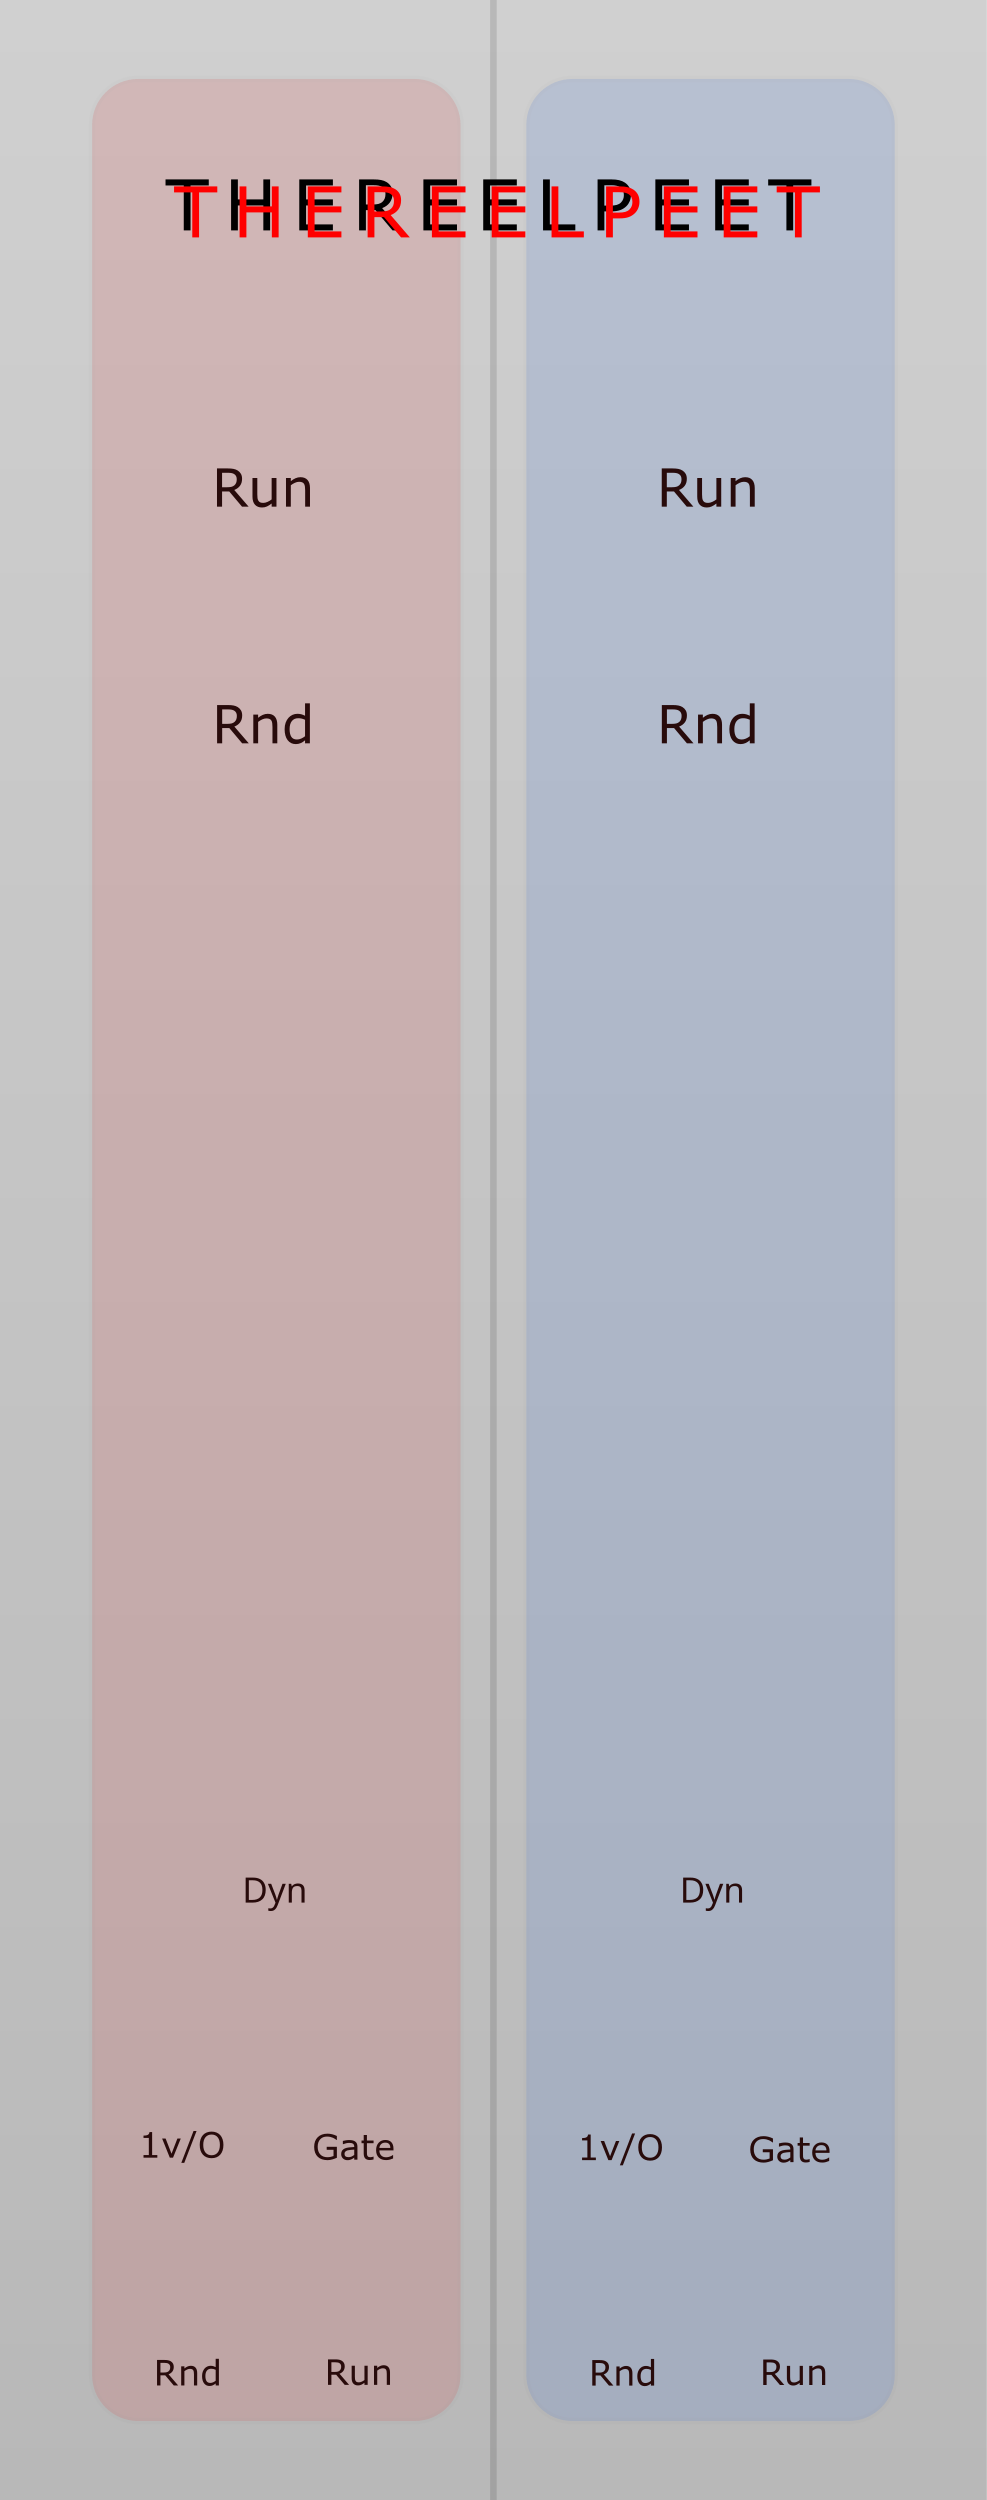
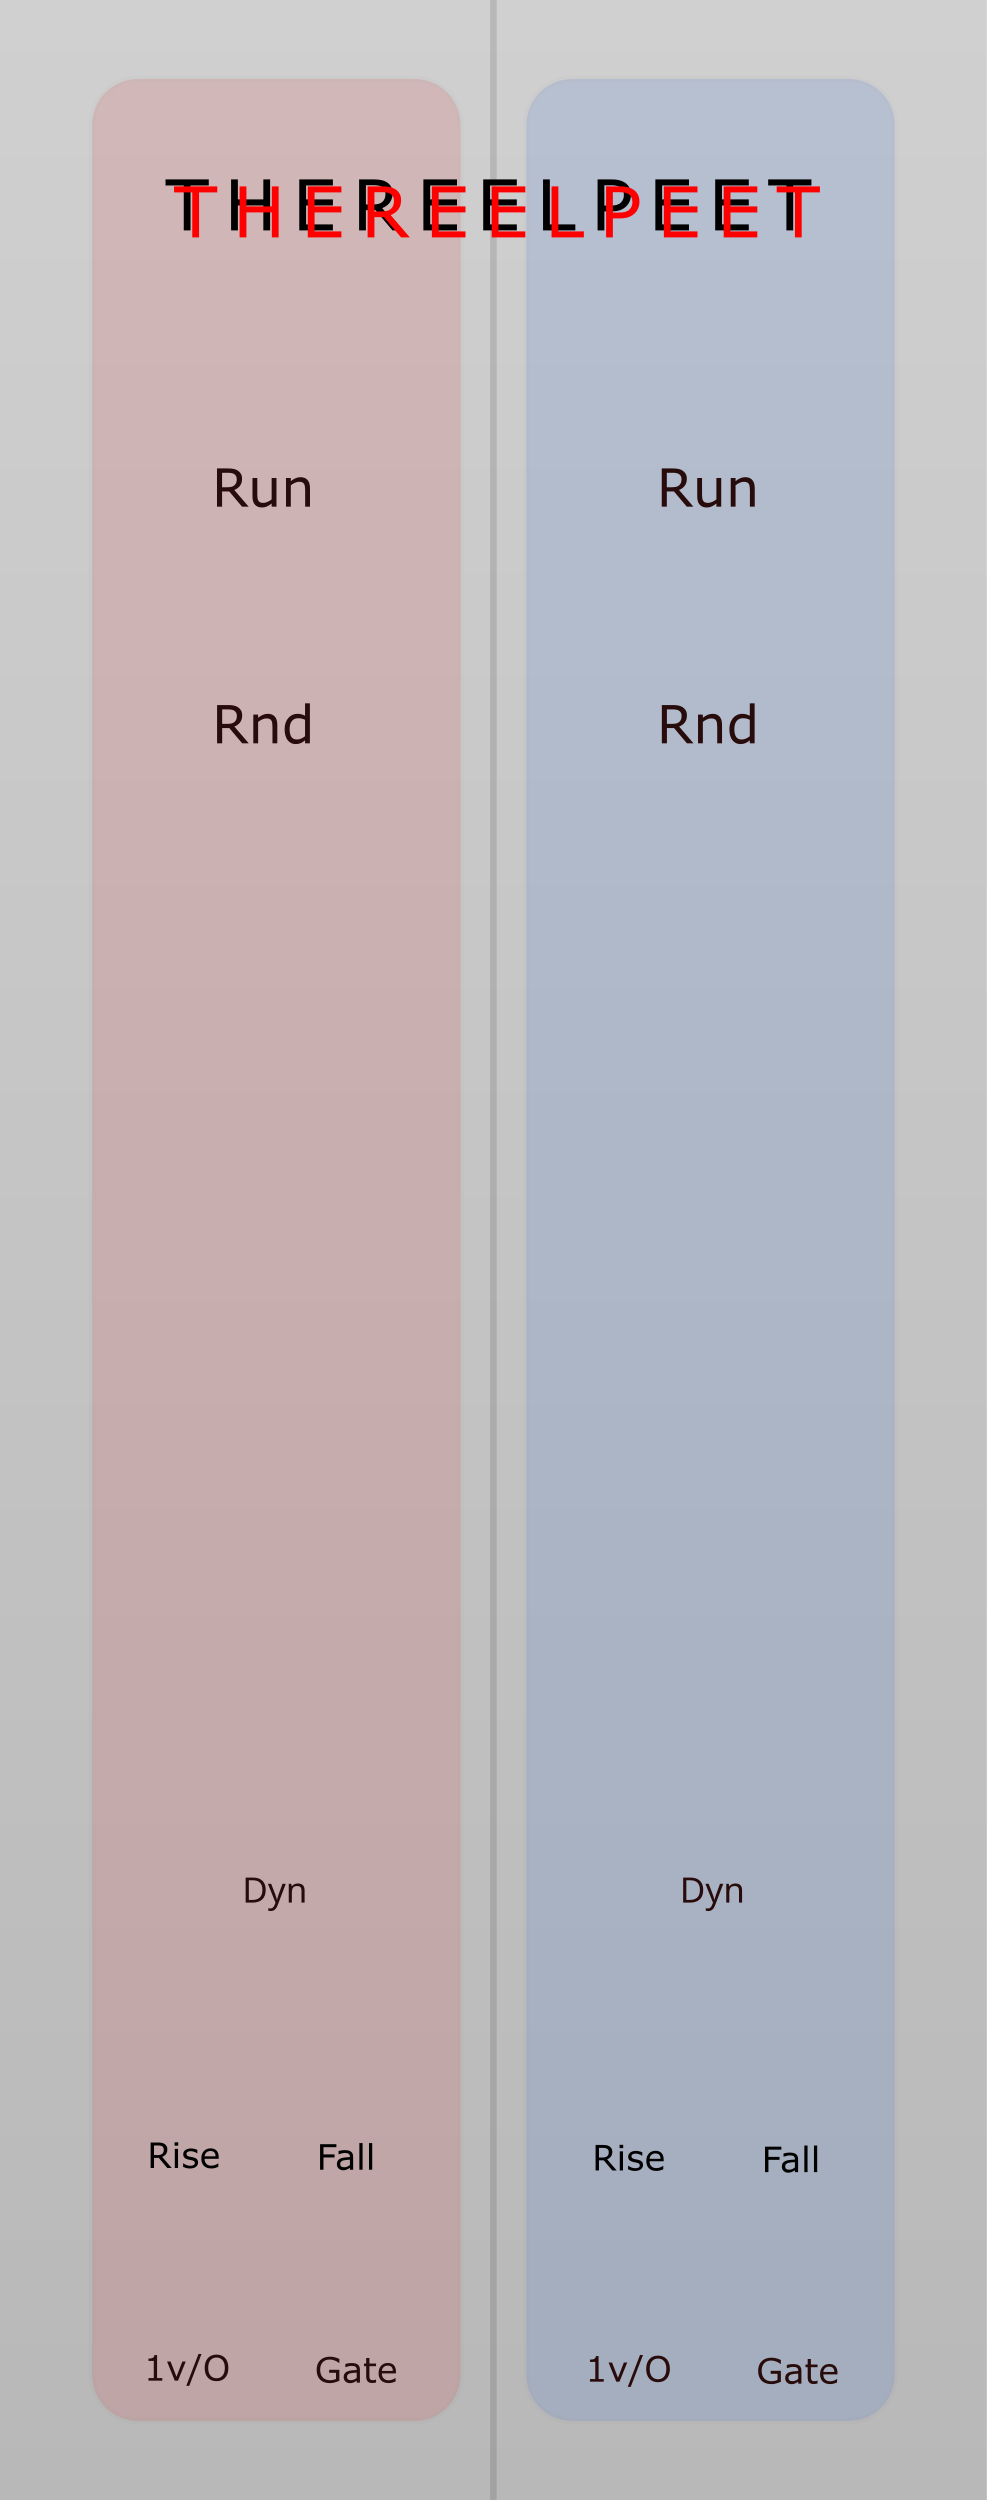
<svg xmlns="http://www.w3.org/2000/svg" width="150" height="380" viewBox="0 0 150 380" version="1.1" id="svg1">
  <defs id="defs1">
    <linearGradient id="bgGrad" x1="0" y1="0" x2="0" y2="380" gradientUnits="userSpaceOnUse">
      <stop offset="0%" stop-color="#d0d0d0" id="stop1" />
      <stop offset="100%" stop-color="#b8b8b8" id="stop2" />
    </linearGradient>
    <clipPath id="laneClip">
      <rect x="14" y="12" width="56" height="356" rx="7" ry="7" id="rect2" />
      <rect x="80" y="12" width="56" height="356" rx="7" ry="7" id="rect3" />
    </clipPath>
  </defs>
  <rect id="panel" x="0" y="0" width="150" height="380" fill="url(#bgGrad)" />
  <g id="hatchOverlay" opacity="0.10">
  
</g>
  <rect x="14" y="12" width="56" height="356" rx="7" ry="7" fill="#d94a4a" opacity="0.18" stroke="#000000" stroke-opacity="0.08" stroke-width="1" id="laneA" />
+   <path d="m 51.127,326.379 h -1.961 v 1.094 h 1.685 v 0.458 h -1.685 v 1.867 h -0.516 v -3.878 h 2.477 z m 2.549,3.419 h -0.487 v -0.31 q -0.065,0.044 -0.177,0.125 -0.109,0.078 -0.214,0.125 -0.122,0.06 -0.281,0.099 -0.159,0.042 -0.372,0.042 -0.393,0 -0.667,-0.26 -0.273,-0.26 -0.273,-0.664 0,-0.331 0.141,-0.534 0.143,-0.206 0.406,-0.323 0.266,-0.117 0.638,-0.159 0.372,-0.042 0.799,-0.062 v -0.075 q 0,-0.167 -0.06,-0.276 -0.057,-0.109 -0.167,-0.172 -0.104,-0.06 -0.25,-0.081 -0.146,-0.021 -0.305,-0.021 -0.193,0 -0.43,0.052 -0.237,0.05 -0.49,0.146 h -0.026 v -0.497 q 0.143,-0.039 0.414,-0.086 0.271,-0.047 0.534,-0.047 0.307,0 0.534,0.052 0.229,0.05 0.396,0.172 0.164,0.12 0.25,0.31 0.086,0.19 0.086,0.471 z m -0.487,-0.716 v -0.81 q -0.224,0.013 -0.529,0.039 -0.302,0.026 -0.479,0.075 -0.211,0.06 -0.341,0.188 -0.13,0.125 -0.13,0.346 0,0.25 0.151,0.378 0.151,0.125 0.461,0.125 0.258,0 0.471,-0.099 0.214,-0.102 0.396,-0.242 z m 1.924,0.716 h -0.49 v -4.052 h 0.49 z m 1.464,0 h -0.49 v -4.052 h 0.49 z" id="text1-5-9" style="font-size:5.333px;font-family:Sans;-inkscape-font-specification:'Sans, Normal';letter-spacing:0px" aria-label="Fall" />
+   <path d="m 26.104,329.54 h -0.669 l -1.297,-1.542 h -0.727 v 1.542 h -0.516 v -3.878 h 1.086 q 0.352,0 0.586,0.047 0.234,0.044 0.422,0.161 0.211,0.133 0.328,0.336 0.12,0.201 0.12,0.51 0,0.419 -0.211,0.703 -0.211,0.281 -0.581,0.424 z m -1.206,-2.786 q 0,-0.167 -0.06,-0.294 -0.057,-0.13 -0.193,-0.219 -0.112,-0.075 -0.266,-0.104 -0.154,-0.031 -0.362,-0.031 h -0.607 v 1.464 h 0.521 q 0.245,0 0.427,-0.042 0.182,-0.044 0.31,-0.161 0.117,-0.109 0.172,-0.25 0.057,-0.143 0.057,-0.362 z m 2.193,-0.609 h -0.552 v -0.508 h 0.552 z m -0.031,3.396 h -0.49 v -2.909 h 0.49 z m 3.047,-0.839 q 0,0.398 -0.331,0.654 -0.328,0.255 -0.898,0.255 -0.323,0 -0.594,-0.075 -0.268,-0.078 -0.451,-0.169 v -0.549 h 0.026 q 0.232,0.174 0.516,0.279 0.284,0.102 0.544,0.102 0.323,0 0.505,-0.104 0.182,-0.104 0.182,-0.328 0,-0.172 -0.099,-0.26 -0.099,-0.088 -0.38,-0.151 -0.104,-0.023 -0.273,-0.055 -0.167,-0.031 -0.305,-0.068 -0.383,-0.102 -0.544,-0.297 -0.159,-0.198 -0.159,-0.484 0,-0.18 0.073,-0.339 0.076,-0.159 0.227,-0.284 0.146,-0.122 0.37,-0.193 0.227,-0.073 0.505,-0.073 0.26,0 0.526,0.065 0.268,0.062 0.445,0.154 v 0.523 h -0.026 q -0.188,-0.138 -0.456,-0.232 -0.268,-0.096 -0.526,-0.096 -0.268,0 -0.453,0.104 -0.185,0.102 -0.185,0.305 0,0.18 0.112,0.271 0.109,0.091 0.354,0.148 0.135,0.031 0.302,0.062 0.169,0.031 0.281,0.057 0.341,0.078 0.526,0.268 0.185,0.193 0.185,0.51 z m 3.135,-0.565 h -2.143 q 0,0.268 0.081,0.469 0.081,0.198 0.221,0.326 0.135,0.125 0.32,0.188 0.188,0.062 0.411,0.062 0.297,0 0.596,-0.117 0.302,-0.12 0.43,-0.234 h 0.026 v 0.534 q -0.247,0.104 -0.505,0.174 -0.258,0.07 -0.542,0.07 -0.724,0 -1.13,-0.391 -0.406,-0.393 -0.406,-1.115 0,-0.714 0.388,-1.133 0.391,-0.419 1.026,-0.419 0.589,0 0.906,0.344 0.32,0.344 0.32,0.977 z m -0.477,-0.375 q -0.003,-0.385 -0.195,-0.596 -0.19,-0.211 -0.581,-0.211 -0.393,0 -0.628,0.232 -0.232,0.232 -0.263,0.576 z" id="text4-7" style="font-size:5.333px;font-family:Sans;-inkscape-font-specification:'Sans, Normal';letter-spacing:0px" aria-label="Rise" />
  <rect x="80" y="12" width="56" height="356" rx="7" ry="7" fill="#4a78d9" opacity="0.18" stroke="#000000" stroke-opacity="0.08" stroke-width="1" id="laneB" />
+   <path d="m 118.762,326.75 h -1.961 v 1.094 h 1.685 v 0.458 h -1.685 v 1.867 h -0.516 v -3.878 h 2.477 z m 2.549,3.419 h -0.487 v -0.31 q -0.065,0.044 -0.177,0.125 -0.109,0.078 -0.214,0.125 -0.122,0.06 -0.281,0.099 -0.159,0.042 -0.372,0.042 -0.393,0 -0.667,-0.26 -0.273,-0.26 -0.273,-0.664 0,-0.331 0.141,-0.534 0.143,-0.206 0.406,-0.323 0.266,-0.117 0.638,-0.159 0.372,-0.042 0.799,-0.062 v -0.075 q 0,-0.167 -0.06,-0.276 -0.057,-0.109 -0.167,-0.172 -0.104,-0.06 -0.25,-0.081 -0.146,-0.021 -0.305,-0.021 -0.193,0 -0.43,0.052 -0.237,0.05 -0.49,0.146 h -0.026 v -0.497 q 0.143,-0.039 0.414,-0.086 0.271,-0.047 0.534,-0.047 0.307,0 0.534,0.052 0.229,0.05 0.396,0.172 0.164,0.12 0.25,0.31 0.086,0.19 0.086,0.471 z m -0.487,-0.716 V 328.643 q -0.224,0.013 -0.529,0.039 -0.302,0.026 -0.479,0.075 -0.211,0.06 -0.341,0.188 -0.13,0.125 -0.13,0.346 0,0.25 0.151,0.378 0.151,0.125 0.461,0.125 0.258,0 0.471,-0.099 0.214,-0.102 0.396,-0.242 z m 1.924,0.716 h -0.49 v -4.052 h 0.49 z m 1.464,0 h -0.49 v -4.052 h 0.49 z" id="text1-5" style="font-size:5.333px;font-family:Sans;-inkscape-font-specification:'Sans, Normal';letter-spacing:0px" aria-label="Fall" />
+   <path d="m 91.774,362.012 h -2.099 v -0.396 h 0.807 v -2.599 h -0.807 v -0.354 q 0.164,0 0.352,-0.026 0.188,-0.029 0.284,-0.081 0.12,-0.065 0.188,-0.164 0.07,-0.102 0.081,-0.271 h 0.404 v 3.495 h 0.792 z m 3.565,-2.909 -1.177,2.909 h -0.492 l -1.169,-2.909 h 0.531 l 0.901,2.315 0.893,-2.315 z m 2.398,-1.143 -1.867,4.844 h -0.451 l 1.859,-4.844 z m 3.594,0.62 q 0.237,0.26 0.362,0.638 0.128,0.378 0.128,0.857 0,0.479 -0.13,0.859 -0.128,0.378 -0.359,0.63 -0.24,0.263 -0.568,0.396 -0.326,0.133 -0.745,0.133 -0.409,0 -0.745,-0.135 -0.333,-0.135 -0.568,-0.393 -0.234,-0.258 -0.362,-0.633 -0.125,-0.375 -0.125,-0.857 0,-0.474 0.125,-0.849 0.125,-0.378 0.365,-0.646 0.229,-0.255 0.568,-0.391 0.341,-0.135 0.742,-0.135 0.417,0 0.747,0.138 0.333,0.135 0.565,0.388 z m -0.047,1.495 q 0,-0.755 -0.339,-1.164 -0.339,-0.411 -0.924,-0.411 -0.591,0 -0.93,0.411 -0.336,0.409 -0.336,1.164 0,0.763 0.344,1.169 0.344,0.404 0.922,0.404 0.578,0 0.919,-0.404 0.344,-0.406 0.344,-1.169 z" id="text6-3" style="font-size:5.333px;-inkscape-font-specification:'sans-serif, Normal';letter-spacing:0px;fill:#280b0b" aria-label="1v/O" />
+   <path d="m 118.692,362.029 q -0.318,0.146 -0.695,0.255 -0.375,0.107 -0.727,0.107 -0.453,0 -0.831,-0.125 -0.378,-0.125 -0.643,-0.375 -0.268,-0.253 -0.414,-0.63 -0.146,-0.38 -0.146,-0.888 0,-0.93 0.542,-1.466 0.544,-0.539 1.492,-0.539 0.331,0 0.674,0.081 0.346,0.078 0.745,0.268 v 0.612 h -0.047 q -0.081,-0.062 -0.234,-0.164 -0.154,-0.102 -0.302,-0.169 -0.18,-0.081 -0.409,-0.133 -0.227,-0.055 -0.516,-0.055 -0.651,0 -1.031,0.419 -0.378,0.417 -0.378,1.13 0,0.753 0.396,1.172 0.396,0.417 1.078,0.417 0.25,0 0.497,-0.05 0.25,-0.05 0.438,-0.128 v -0.951 h -1.039 v -0.453 h 1.549 z m 3.122,0.286 h -0.487 v -0.31 q -0.065,0.044 -0.177,0.125 -0.109,0.078 -0.214,0.125 -0.122,0.06 -0.281,0.099 -0.159,0.042 -0.372,0.042 -0.393,0 -0.667,-0.26 -0.273,-0.26 -0.273,-0.664 0,-0.331 0.141,-0.534 0.143,-0.206 0.406,-0.323 0.266,-0.117 0.638,-0.159 0.372,-0.042 0.799,-0.062 v -0.075 q 0,-0.167 -0.06,-0.276 -0.057,-0.109 -0.167,-0.172 -0.104,-0.06 -0.25,-0.081 -0.146,-0.021 -0.305,-0.021 -0.193,0 -0.43,0.052 -0.237,0.05 -0.49,0.146 h -0.026 v -0.497 q 0.143,-0.039 0.414,-0.086 0.271,-0.047 0.534,-0.047 0.307,0 0.534,0.052 0.229,0.05 0.396,0.172 0.164,0.12 0.25,0.31 0.086,0.19 0.086,0.471 z m -0.487,-0.716 v -0.81 q -0.224,0.013 -0.529,0.039 -0.302,0.026 -0.479,0.075 -0.211,0.06 -0.341,0.188 -0.13,0.125 -0.13,0.346 0,0.25 0.151,0.378 0.151,0.125 0.461,0.125 0.258,0 0.471,-0.099 0.214,-0.102 0.396,-0.242 z m 2.94,0.69 q -0.138,0.036 -0.302,0.06 -0.161,0.023 -0.289,0.023 -0.445,0 -0.677,-0.24 -0.232,-0.24 -0.232,-0.768 v -1.547 h -0.331 v -0.411 h 0.331 v -0.836 h 0.49 v 0.836 h 1.01 v 0.411 h -1.01 v 1.326 q 0,0.229 0.01,0.359 0.01,0.128 0.073,0.24 0.057,0.104 0.156,0.154 0.102,0.047 0.307,0.047 0.12,0 0.25,-0.034 0.13,-0.036 0.188,-0.06 h 0.026 z m 3.026,-1.378 h -2.143 q 0,0.268 0.081,0.469 0.081,0.198 0.221,0.326 0.135,0.125 0.32,0.188 0.188,0.062 0.411,0.062 0.297,0 0.596,-0.117 0.302,-0.12 0.43,-0.234 h 0.026 v 0.534 q -0.247,0.104 -0.505,0.174 -0.258,0.07 -0.542,0.07 -0.724,0 -1.13,-0.391 -0.406,-0.393 -0.406,-1.115 0,-0.714 0.388,-1.133 0.391,-0.419 1.026,-0.419 0.589,0 0.906,0.344 0.32,0.344 0.32,0.977 z m -0.477,-0.375 q -0.003,-0.385 -0.195,-0.596 -0.19,-0.211 -0.581,-0.211 -0.393,0 -0.628,0.232 -0.232,0.232 -0.263,0.576 z" id="text7-9" style="font-size:5.333px;-inkscape-font-specification:'sans-serif, Normal';letter-spacing:0px;fill:#280b0b" aria-label="Gate" />
+ 
&gt;
  <text x="108.277" y="289.195" style="font-size:5.333px;font-family:sans-serif;text-align:center;letter-spacing:0px;text-anchor:middle;fill:#280b0b" id="text-dyn-b" aria-label="Dyn">Dyn</text>
  <rect x="74.5" y="0" width="1" height="380" fill="#000000" opacity="0.12" id="centerSeam" />
  <text xml:space="preserve" style="text-align:start;writing-mode:lr-tb;direction:ltr;text-anchor:start;fill:#000000" x="89.211" y="45.627" id="text5">
    <tspan id="tspan5" x="89.211" y="45.627" />
  </text>
  <text xml:space="preserve" style="font-style:normal;font-variant:normal;font-weight:normal;font-stretch:normal;font-size:10.667px;font-family:sans-serif;-inkscape-font-specification:'sans-serif, Normal';font-variant-ligatures:normal;font-variant-caps:normal;font-variant-numeric:normal;font-variant-east-asian:normal;text-align:start;writing-mode:lr-tb;direction:ltr;text-anchor:start;fill:#000000" x="37.661" y="75.322" id="text2">
    <tspan id="tspan2" />
  </text>
  <text xml:space="preserve" style="font-style:normal;font-variant:normal;font-weight:normal;font-stretch:normal;font-size:10.667px;font-family:sans-serif;-inkscape-font-specification:'sans-serif, Normal';font-variant-ligatures:normal;font-variant-caps:normal;font-variant-numeric:normal;font-variant-east-asian:normal;text-align:start;writing-mode:lr-tb;direction:ltr;text-anchor:start;fill:#000000" x="41.427" y="71.179" id="text3">
    <tspan id="tspan3" x="41.427" y="71.179" />
  </text>
  <path d="m 31.734,28.186 h -2.771 v 6.839 h -1.031 v -6.839 h -2.771 v -0.917 h 6.573 z m 9.324,6.839 h -1.031 v -3.797 h -3.87 v 3.797 H 35.125 v -7.755 h 1.031 v 3.042 h 3.87 v -3.042 h 1.031 z m 9.543,0 H 45.491 v -7.755 h 5.109 v 0.917 h -4.078 v 2.125 h 4.078 v 0.917 h -4.078 v 2.88 h 4.078 z m 10.402,0 h -1.339 l -2.594,-3.083 h -1.453 v 3.083 h -1.031 v -7.755 h 2.172 q 0.703,0 1.172,0.094 0.469,0.089 0.844,0.323 0.422,0.266 0.656,0.672 0.24,0.401 0.24,1.021 0,0.839 -0.422,1.406 -0.422,0.563 -1.161,0.849 z m -2.411,-5.573 q 0,-0.333 -0.12,-0.589 -0.115,-0.26 -0.385,-0.438 -0.224,-0.151 -0.531,-0.208 -0.307,-0.062 -0.724,-0.062 h -1.214 v 2.927 h 1.042 q 0.49,0 0.854,-0.083 0.365,-0.089 0.62,-0.323 0.234,-0.219 0.344,-0.5 0.115,-0.286 0.115,-0.724 z m 10.871,5.573 h -5.109 v -7.755 h 5.109 v 0.917 h -4.078 v 2.125 h 4.078 v 0.917 h -4.078 v 2.88 h 4.078 z m 9.095,0 h -5.109 v -7.755 h 5.109 v 0.917 H 74.479 v 2.125 h 4.078 v 0.917 H 74.479 v 2.88 h 4.078 z m 8.892,0 h -4.906 v -7.755 h 1.031 v 6.839 h 3.875 z m 8.454,-5.411 q 0,0.516 -0.182,0.958 -0.177,0.438 -0.5,0.76 -0.401,0.401 -0.948,0.604 -0.547,0.198 -1.38,0.198 h -1.031 v 2.891 h -1.031 v -7.755 h 2.104 q 0.698,0 1.182,0.12 0.484,0.115 0.859,0.365 0.443,0.297 0.682,0.74 0.245,0.443 0.245,1.12 z m -1.073,0.026 q 0,-0.401 -0.141,-0.698 -0.141,-0.297 -0.427,-0.484 -0.25,-0.161 -0.573,-0.229 -0.318,-0.073 -0.807,-0.073 h -1.021 v 3.099 h 0.87 q 0.625,0 1.016,-0.109 0.391,-0.115 0.635,-0.359 0.245,-0.25 0.344,-0.526 0.104,-0.276 0.104,-0.62 z m 9.892,5.385 h -5.109 v -7.755 h 5.109 v 0.917 h -4.078 v 2.125 h 4.078 v 0.917 h -4.078 v 2.88 h 4.078 z m 9.095,0 h -5.109 v -7.755 h 5.109 v 0.917 H 109.738 v 2.125 h 4.078 v 0.917 H 109.738 v 2.88 h 4.078 z m 9.517,-6.839 h -2.771 v 6.839 h -1.031 v -6.839 h -2.771 v -0.917 h 6.573 z" id="text8" style="font-size:10.667px;-inkscape-font-specification:'sans-serif, Normal';letter-spacing:2.35px" aria-label="THEREELPEET" />
  <path d="m 33.028,29.247 h -2.771 v 6.839 h -1.031 v -6.839 h -2.771 v -0.917 h 6.573 z m 9.324,6.839 h -1.031 v -3.797 h -3.87 v 3.797 h -1.031 v -7.755 h 1.031 V 31.372 h 3.87 v -3.042 h 1.031 z m 9.543,0 h -5.109 v -7.755 h 5.109 v 0.917 H 47.816 V 31.372 h 4.078 v 0.917 h -4.078 v 2.88 h 4.078 z m 10.402,0 H 60.958 L 58.364,33.002 H 56.911 v 3.083 h -1.031 v -7.755 h 2.172 q 0.703,0 1.172,0.094 0.469,0.089 0.844,0.323 0.422,0.266 0.656,0.672 0.24,0.401 0.24,1.021 0,0.839 -0.422,1.406 -0.422,0.563 -1.161,0.849 z m -2.411,-5.573 q 0,-0.333 -0.12,-0.589 -0.115,-0.26 -0.385,-0.438 -0.224,-0.151 -0.531,-0.208 -0.307,-0.062 -0.724,-0.062 H 56.911 v 2.927 h 1.042 q 0.49,0 0.854,-0.083 0.365,-0.089 0.62,-0.323 0.234,-0.219 0.344,-0.5 0.115,-0.286 0.115,-0.724 z m 10.871,5.573 h -5.109 v -7.755 h 5.109 v 0.917 H 66.678 V 31.372 h 4.078 v 0.917 h -4.078 v 2.88 h 4.078 z m 9.095,0 H 74.741 v -7.755 h 5.109 v 0.917 H 75.773 V 31.372 h 4.078 v 0.917 h -4.078 v 2.88 h 4.078 z m 8.892,0 h -4.906 v -7.755 h 1.031 v 6.839 h 3.875 z m 8.454,-5.411 q 0,0.516 -0.182,0.958 -0.177,0.438 -0.5,0.76 -0.401,0.401 -0.948,0.604 -0.547,0.198 -1.38,0.198 h -1.031 v 2.891 h -1.031 v -7.755 h 2.104 q 0.698,0 1.182,0.12 0.484,0.115 0.859,0.365 0.443,0.297 0.682,0.74 0.245,0.443 0.245,1.12 z m -1.073,0.026 q 0,-0.401 -0.141,-0.698 -0.141,-0.297 -0.427,-0.484 -0.25,-0.161 -0.573,-0.229 -0.318,-0.073 -0.807,-0.073 h -1.021 v 3.099 h 0.87 q 0.625,0 1.016,-0.109 0.391,-0.115 0.635,-0.359 0.245,-0.25 0.344,-0.526 0.104,-0.276 0.104,-0.62 z m 9.892,5.385 h -5.109 v -7.755 h 5.109 v 0.917 h -4.078 v 2.125 h 4.078 v 0.917 h -4.078 v 2.88 h 4.078 z m 9.095,0 h -5.109 v -7.755 h 5.109 v 0.917 h -4.078 v 2.125 h 4.078 v 0.917 h -4.078 v 2.88 h 4.078 z m 9.517,-6.839 h -2.771 v 6.839 h -1.031 v -6.839 h -2.771 v -0.917 h 6.573 z" id="text8-1" style="font-size:10.667px;-inkscape-font-specification:'sans-serif, Normal';letter-spacing:2.35px;fill:#ff0000" aria-label="THEREELPEET" />
  <text xml:space="preserve" style="font-style:normal;font-variant:normal;font-weight:normal;font-stretch:normal;font-size:10.667px;font-family:sans-serif;-inkscape-font-specification:'sans-serif, Normal';font-variant-ligatures:normal;font-variant-caps:normal;font-variant-numeric:normal;font-variant-east-asian:normal;text-align:start;letter-spacing:0px;writing-mode:lr-tb;direction:ltr;text-anchor:start;fill:#280b0b" x="85.114" y="81.348" id="text9">
    <tspan id="tspan8" x="85.114" y="81.348" />
  </text>
  <path d="m 37.81,112.983 h -1.004 l -1.945,-2.312 h -1.09 v 2.312 h -0.773 v -5.816 h 1.629 q 0.527,0 0.879,0.07 0.352,0.066 0.633,0.242 0.316,0.199 0.492,0.504 0.18,0.301 0.18,0.766 0,0.629 -0.316,1.055 -0.316,0.422 -0.871,0.637 z m -1.809,-4.18 q 0,-0.25 -0.09,-0.441 -0.086,-0.195 -0.289,-0.328 -0.168,-0.113 -0.398,-0.156 -0.23,-0.047 -0.543,-0.047 H 33.771 v 2.195 h 0.781 q 0.367,0 0.641,-0.062 0.273,-0.066 0.465,-0.242 0.176,-0.164 0.258,-0.375 0.086,-0.215 0.086,-0.543 z m 6.148,4.18 h -0.734 v -2.484 q 0,-0.301 -0.035,-0.562 -0.035,-0.266 -0.129,-0.414 -0.098,-0.164 -0.281,-0.242 -0.184,-0.082 -0.477,-0.082 -0.301,0 -0.629,0.148 -0.328,0.148 -0.629,0.379 v 3.258 h -0.734 v -4.363 h 0.734 v 0.484 q 0.344,-0.285 0.711,-0.445 0.367,-0.16 0.754,-0.16 0.707,0 1.078,0.426 0.371,0.426 0.371,1.227 z m 4.953,0 h -0.734 v -0.457 q -0.316,0.273 -0.66,0.426 -0.344,0.152 -0.746,0.152 -0.781,0 -1.242,-0.602 -0.457,-0.602 -0.457,-1.668 0,-0.555 0.156,-0.988 0.16,-0.434 0.43,-0.738 0.266,-0.297 0.617,-0.453 0.355,-0.156 0.734,-0.156 0.344,0 0.609,0.074 0.266,0.07 0.559,0.223 v -1.891 h 0.734 z m -0.734,-1.074 v -2.504 q -0.297,-0.133 -0.531,-0.184 -0.234,-0.051 -0.512,-0.051 -0.617,0 -0.961,0.43 -0.344,0.43 -0.344,1.219 0,0.777 0.266,1.184 0.266,0.402 0.852,0.402 0.312,0 0.633,-0.137 0.32,-0.141 0.598,-0.359 z" id="text12" style="font-size:8px;-inkscape-font-specification:'sans-serif, Normal';letter-spacing:0px;fill:#280b0b" aria-label="Rnd" />
  <path d="m 105.411,112.983 h -1.004 l -1.945,-2.312 h -1.09 v 2.312 h -0.773 v -5.816 h 1.629 q 0.527,0 0.879,0.07 0.352,0.066 0.633,0.242 0.316,0.199 0.492,0.504 0.18,0.301 0.18,0.766 0,0.629 -0.316,1.055 -0.316,0.422 -0.871,0.637 z m -1.809,-4.18 q 0,-0.25 -0.09,-0.441 -0.086,-0.195 -0.289,-0.328 -0.168,-0.113 -0.398,-0.156 -0.23,-0.047 -0.543,-0.047 h -0.91 v 2.195 h 0.781 q 0.367,0 0.641,-0.062 0.273,-0.066 0.465,-0.242 0.176,-0.164 0.258,-0.375 0.086,-0.215 0.086,-0.543 z m 6.148,4.18 h -0.734 v -2.484 q 0,-0.301 -0.035,-0.562 -0.035,-0.266 -0.129,-0.414 -0.098,-0.164 -0.281,-0.242 -0.184,-0.082 -0.477,-0.082 -0.301,0 -0.629,0.148 -0.328,0.148 -0.629,0.379 v 3.258 h -0.734 v -4.363 h 0.734 v 0.484 q 0.344,-0.285 0.711,-0.445 0.367,-0.16 0.754,-0.16 0.707,0 1.078,0.426 0.371,0.426 0.371,1.227 z m 4.953,0 h -0.734 v -0.457 q -0.316,0.273 -0.66,0.426 -0.344,0.152 -0.746,0.152 -0.781,0 -1.242,-0.602 -0.457,-0.602 -0.457,-1.668 0,-0.555 0.156,-0.988 0.16,-0.434 0.43,-0.738 0.266,-0.297 0.617,-0.453 0.355,-0.156 0.734,-0.156 0.344,0 0.609,0.074 0.266,0.07 0.559,0.223 v -1.891 h 0.734 z m -0.734,-1.074 v -2.504 q -0.297,-0.133 -0.531,-0.184 -0.234,-0.051 -0.512,-0.051 -0.617,0 -0.961,0.43 -0.344,0.43 -0.344,1.219 0,0.777 0.266,1.184 0.266,0.402 0.852,0.402 0.312,0 0.633,-0.137 0.32,-0.141 0.598,-0.359 z" id="text13" style="font-size:8px;-inkscape-font-specification:'sans-serif, Normal';letter-spacing:0px;fill:#280b0b" aria-label="Rnd" />
  <path d="m 37.794,77.017 h -1.004 l -1.945,-2.312 h -1.09 v 2.312 h -0.773 v -5.816 h 1.629 q 0.527,0 0.879,0.07 0.352,0.066 0.633,0.242 0.316,0.199 0.492,0.504 0.18,0.301 0.18,0.766 0,0.629 -0.316,1.055 -0.316,0.422 -0.871,0.637 z m -1.809,-4.18 q 0,-0.25 -0.09,-0.441 -0.086,-0.195 -0.289,-0.328 -0.168,-0.113 -0.398,-0.156 -0.23,-0.047 -0.543,-0.047 h -0.91 v 2.195 h 0.781 q 0.367,0 0.641,-0.062 0.273,-0.066 0.465,-0.242 0.176,-0.164 0.258,-0.375 0.086,-0.215 0.086,-0.543 z m 6.039,4.18 h -0.734 v -0.484 q -0.371,0.293 -0.711,0.449 -0.34,0.156 -0.75,0.156 -0.688,0 -1.07,-0.418 Q 38.376,76.298 38.376,75.486 v -2.832 h 0.734 v 2.484 q 0,0.332 0.031,0.57 0.031,0.234 0.133,0.402 0.105,0.172 0.273,0.25 0.168,0.078 0.488,0.078 0.285,0 0.621,-0.148 0.34,-0.148 0.633,-0.379 v -3.258 h 0.734 z m 5.094,0 h -0.734 v -2.484 q 0,-0.301 -0.035,-0.562 -0.035,-0.266 -0.129,-0.414 -0.098,-0.164 -0.281,-0.242 -0.184,-0.082 -0.477,-0.082 -0.301,0 -0.629,0.148 -0.328,0.148 -0.629,0.379 v 3.258 H 43.47 V 72.654 h 0.734 v 0.484 q 0.344,-0.285 0.711,-0.445 0.367,-0.16 0.754,-0.16 0.707,0 1.078,0.426 0.371,0.426 0.371,1.227 z" id="text14" style="font-size:8px;-inkscape-font-specification:'sans-serif, Normal';letter-spacing:0px;fill:#280b0b" aria-label="Run" />
  <path d="m 105.396,77.017 h -1.004 l -1.945,-2.312 h -1.09 v 2.312 h -0.773 v -5.816 h 1.629 q 0.527,0 0.879,0.07 0.352,0.066 0.633,0.242 0.316,0.199 0.492,0.504 0.18,0.301 0.18,0.766 0,0.629 -0.316,1.055 -0.316,0.422 -0.871,0.637 z m -1.809,-4.18 q 0,-0.25 -0.09,-0.441 -0.086,-0.195 -0.289,-0.328 -0.168,-0.113 -0.398,-0.156 -0.23,-0.047 -0.543,-0.047 h -0.91 v 2.195 h 0.781 q 0.367,0 0.641,-0.062 0.273,-0.066 0.465,-0.242 0.176,-0.164 0.258,-0.375 0.086,-0.215 0.086,-0.543 z m 6.039,4.18 h -0.734 v -0.484 q -0.371,0.293 -0.711,0.449 -0.34,0.156 -0.75,0.156 -0.688,0 -1.07,-0.418 -0.383,-0.422 -0.383,-1.234 v -2.832 h 0.734 v 2.484 q 0,0.332 0.031,0.57 0.031,0.234 0.133,0.402 0.105,0.172 0.273,0.25 0.168,0.078 0.488,0.078 0.285,0 0.621,-0.148 0.34,-0.148 0.633,-0.379 v -3.258 h 0.734 z m 5.094,0 h -0.734 v -2.484 q 0,-0.301 -0.035,-0.562 -0.035,-0.266 -0.129,-0.414 -0.098,-0.164 -0.281,-0.242 -0.184,-0.082 -0.477,-0.082 -0.301,0 -0.629,0.148 -0.328,0.148 -0.629,0.379 v 3.258 h -0.734 V 72.654 h 0.734 v 0.484 q 0.344,-0.285 0.711,-0.445 0.367,-0.16 0.754,-0.16 0.707,0 1.078,0.426 0.371,0.426 0.371,1.227 z" id="text15" style="font-size:8px;-inkscape-font-specification:'sans-serif, Normal';letter-spacing:0px;fill:#280b0b" aria-label="Run" />
-   <path d="m 23.913,327.963 h -2.099 v -0.396 h 0.807 v -2.599 h -0.807 v -0.354 q 0.164,0 0.352,-0.026 0.188,-0.029 0.284,-0.081 0.12,-0.065 0.188,-0.164 0.07,-0.102 0.081,-0.271 h 0.404 v 3.495 h 0.792 z m 3.565,-2.909 -1.177,2.909 h -0.492 l -1.169,-2.909 h 0.531 l 0.901,2.315 0.893,-2.315 z m 2.398,-1.143 -1.867,4.844 h -0.451 l 1.859,-4.844 z m 3.594,0.62 q 0.237,0.26 0.362,0.638 0.128,0.378 0.128,0.857 0,0.479 -0.13,0.859 -0.128,0.378 -0.359,0.63 -0.24,0.263 -0.568,0.396 -0.326,0.133 -0.745,0.133 -0.409,0 -0.745,-0.135 -0.333,-0.135 -0.568,-0.393 -0.234,-0.258 -0.362,-0.633 -0.125,-0.375 -0.125,-0.857 0,-0.474 0.125,-0.849 0.125,-0.378 0.365,-0.646 0.229,-0.255 0.568,-0.391 0.341,-0.135 0.742,-0.135 0.417,0 0.747,0.138 0.333,0.135 0.565,0.388 z m -0.047,1.495 q 0,-0.755 -0.339,-1.164 -0.339,-0.411 -0.924,-0.411 -0.591,0 -0.93,0.411 -0.336,0.409 -0.336,1.164 0,0.763 0.344,1.169 0.344,0.404 0.922,0.404 0.578,0 0.919,-0.404 0.344,-0.406 0.344,-1.169 z" id="text1" style="font-size:5.333px;-inkscape-font-specification:'sans-serif, Normal';letter-spacing:0px;fill:#280b0b" aria-label="1v/O" />
-   <path d="m 51.208,327.98 q -0.318,0.146 -0.695,0.255 -0.375,0.107 -0.727,0.107 -0.453,0 -0.831,-0.125 -0.378,-0.125 -0.643,-0.375 -0.268,-0.253 -0.414,-0.63 -0.146,-0.38 -0.146,-0.888 0,-0.93 0.542,-1.466 0.544,-0.539 1.492,-0.539 0.331,0 0.674,0.081 0.346,0.078 0.745,0.268 v 0.612 h -0.047 q -0.081,-0.062 -0.234,-0.164 -0.154,-0.102 -0.302,-0.169 -0.18,-0.081 -0.409,-0.133 -0.227,-0.055 -0.516,-0.055 -0.651,0 -1.031,0.419 -0.378,0.417 -0.378,1.13 0,0.753 0.396,1.172 0.396,0.417 1.078,0.417 0.25,0 0.497,-0.05 0.25,-0.05 0.437,-0.128 v -0.951 h -1.039 v -0.453 h 1.549 z m 3.122,0.286 h -0.487 v -0.31 q -0.065,0.044 -0.177,0.125 -0.109,0.078 -0.214,0.125 -0.122,0.06 -0.281,0.099 -0.159,0.042 -0.372,0.042 -0.393,0 -0.667,-0.26 -0.273,-0.26 -0.273,-0.664 0,-0.331 0.141,-0.534 0.143,-0.206 0.406,-0.323 0.266,-0.117 0.638,-0.159 0.372,-0.042 0.799,-0.062 v -0.075 q 0,-0.167 -0.06,-0.276 -0.057,-0.109 -0.167,-0.172 -0.104,-0.06 -0.25,-0.081 -0.146,-0.021 -0.305,-0.021 -0.193,0 -0.43,0.052 -0.237,0.05 -0.49,0.146 h -0.026 v -0.497 q 0.143,-0.039 0.414,-0.086 0.271,-0.047 0.534,-0.047 0.307,0 0.534,0.052 0.229,0.05 0.396,0.172 0.164,0.12 0.25,0.31 0.086,0.19 0.086,0.471 z m -0.487,-0.716 v -0.81 q -0.224,0.013 -0.529,0.039 -0.302,0.026 -0.479,0.075 -0.211,0.06 -0.341,0.188 -0.13,0.125 -0.13,0.346 0,0.25 0.151,0.378 0.151,0.125 0.461,0.125 0.258,0 0.471,-0.099 0.214,-0.102 0.396,-0.242 z m 2.94,0.69 q -0.138,0.036 -0.302,0.06 -0.161,0.023 -0.289,0.023 -0.445,0 -0.677,-0.24 -0.232,-0.24 -0.232,-0.768 v -1.547 h -0.331 v -0.411 h 0.331 v -0.836 h 0.49 v 0.836 h 1.01 v 0.411 h -1.01 v 1.326 q 0,0.229 0.01,0.359 0.01,0.128 0.073,0.24 0.057,0.104 0.156,0.154 0.102,0.047 0.307,0.047 0.12,0 0.25,-0.034 0.13,-0.036 0.187,-0.06 h 0.026 z m 3.026,-1.378 h -2.143 q 0,0.268 0.081,0.469 0.081,0.198 0.221,0.326 0.135,0.125 0.32,0.188 0.188,0.062 0.411,0.062 0.297,0 0.596,-0.117 0.302,-0.12 0.43,-0.234 h 0.026 v 0.534 q -0.247,0.104 -0.505,0.174 -0.258,0.07 -0.542,0.07 -0.724,0 -1.13,-0.391 -0.406,-0.393 -0.406,-1.115 0,-0.714 0.388,-1.133 0.391,-0.419 1.026,-0.419 0.589,0 0.906,0.344 0.32,0.344 0.32,0.977 z m -0.477,-0.375 q -0.003,-0.385 -0.195,-0.596 -0.19,-0.211 -0.581,-0.211 -0.393,0 -0.628,0.232 -0.232,0.232 -0.263,0.576 z" id="text4" style="font-size:5.333px;-inkscape-font-specification:'sans-serif, Normal';letter-spacing:0px;fill:#280b0b" aria-label="Gate" />
-   <path d="m 90.573,328.34 h -2.099 v -0.396 H 89.281 v -2.599 h -0.807 v -0.354 q 0.164,0 0.352,-0.026 0.188,-0.029 0.284,-0.081 0.12,-0.065 0.188,-0.164 0.07,-0.102 0.081,-0.271 h 0.404 v 3.495 h 0.792 z m 3.565,-2.909 -1.177,2.909 h -0.492 l -1.169,-2.909 h 0.531 l 0.901,2.315 0.893,-2.315 z m 2.398,-1.143 -1.867,4.844 h -0.451 l 1.859,-4.844 z m 3.594,0.62 q 0.237,0.26 0.362,0.638 0.128,0.378 0.128,0.857 0,0.479 -0.13,0.859 -0.128,0.378 -0.359,0.63 -0.24,0.263 -0.568,0.396 -0.326,0.133 -0.745,0.133 -0.409,0 -0.745,-0.135 -0.333,-0.135 -0.568,-0.393 -0.234,-0.258 -0.362,-0.633 -0.125,-0.375 -0.125,-0.857 0,-0.474 0.125,-0.849 0.125,-0.378 0.365,-0.646 0.229,-0.255 0.568,-0.391 0.341,-0.135 0.742,-0.135 0.417,0 0.747,0.138 0.333,0.135 0.565,0.388 z m -0.047,1.495 q 0,-0.755 -0.339,-1.164 -0.339,-0.411 -0.924,-0.411 -0.591,0 -0.93,0.411 -0.336,0.409 -0.336,1.164 0,0.763 0.344,1.169 0.344,0.404 0.922,0.404 0.578,0 0.919,-0.404 0.344,-0.406 0.344,-1.169 z" id="text6" style="font-size:5.333px;-inkscape-font-specification:'sans-serif, Normal';letter-spacing:0px;fill:#280b0b" aria-label="1v/O" />
-   <path d="m 117.492,328.357 q -0.318,0.146 -0.695,0.255 -0.375,0.107 -0.727,0.107 -0.453,0 -0.831,-0.125 -0.378,-0.125 -0.643,-0.375 -0.268,-0.253 -0.414,-0.63 -0.146,-0.38 -0.146,-0.888 0,-0.93 0.542,-1.466 0.544,-0.539 1.492,-0.539 0.331,0 0.674,0.081 0.346,0.078 0.745,0.268 v 0.612 h -0.047 q -0.081,-0.062 -0.234,-0.164 -0.154,-0.102 -0.302,-0.169 -0.18,-0.081 -0.409,-0.133 -0.227,-0.055 -0.516,-0.055 -0.651,0 -1.031,0.419 -0.378,0.417 -0.378,1.13 0,0.753 0.396,1.172 0.396,0.417 1.078,0.417 0.25,0 0.497,-0.05 0.25,-0.05 0.438,-0.128 v -0.951 h -1.039 v -0.453 h 1.549 z m 3.122,0.286 h -0.487 v -0.31 q -0.065,0.044 -0.177,0.125 -0.109,0.078 -0.214,0.125 -0.122,0.06 -0.281,0.099 -0.159,0.042 -0.372,0.042 -0.393,0 -0.667,-0.26 -0.273,-0.26 -0.273,-0.664 0,-0.331 0.141,-0.534 0.143,-0.206 0.406,-0.323 0.266,-0.117 0.638,-0.159 0.372,-0.042 0.799,-0.062 v -0.075 q 0,-0.167 -0.06,-0.276 -0.057,-0.109 -0.167,-0.172 -0.104,-0.06 -0.25,-0.081 -0.146,-0.021 -0.305,-0.021 -0.193,0 -0.43,0.052 -0.237,0.05 -0.49,0.146 h -0.026 v -0.497 q 0.143,-0.039 0.414,-0.086 0.271,-0.047 0.534,-0.047 0.307,0 0.534,0.052 0.229,0.05 0.396,0.172 0.164,0.12 0.25,0.31 0.086,0.19 0.086,0.471 z m -0.487,-0.716 v -0.81 q -0.224,0.013 -0.529,0.039 -0.302,0.026 -0.479,0.075 -0.211,0.06 -0.341,0.188 -0.13,0.125 -0.13,0.346 0,0.25 0.151,0.378 0.151,0.125 0.461,0.125 0.258,0 0.471,-0.099 0.214,-0.102 0.396,-0.242 z m 2.94,0.69 q -0.138,0.036 -0.302,0.06 -0.161,0.023 -0.289,0.023 -0.445,0 -0.677,-0.24 -0.232,-0.24 -0.232,-0.768 v -1.547 h -0.331 v -0.411 h 0.331 v -0.836 h 0.49 v 0.836 h 1.01 v 0.411 h -1.01 v 1.326 q 0,0.229 0.01,0.359 0.01,0.128 0.073,0.24 0.057,0.104 0.156,0.154 0.102,0.047 0.307,0.047 0.12,0 0.25,-0.034 0.13,-0.036 0.188,-0.06 h 0.026 z m 3.026,-1.378 h -2.143 q 0,0.268 0.081,0.469 0.081,0.198 0.221,0.326 0.135,0.125 0.32,0.188 0.188,0.062 0.411,0.062 0.297,0 0.596,-0.117 0.302,-0.12 0.43,-0.234 h 0.026 v 0.534 q -0.247,0.104 -0.505,0.174 -0.258,0.07 -0.542,0.07 -0.724,0 -1.13,-0.391 -0.406,-0.393 -0.406,-1.115 0,-0.714 0.388,-1.133 0.391,-0.419 1.026,-0.419 0.589,0 0.906,0.344 0.32,0.344 0.32,0.977 z m -0.477,-0.375 q -0.003,-0.385 -0.195,-0.596 -0.19,-0.211 -0.581,-0.211 -0.393,0 -0.628,0.232 -0.232,0.232 -0.263,0.576 z" id="text7" style="font-size:5.333px;-inkscape-font-specification:'sans-serif, Normal';letter-spacing:0px;fill:#280b0b" aria-label="Gate" />
-   <path d="m 27.079,362.59 h -0.669 l -1.297,-1.542 h -0.727 v 1.542 h -0.516 v -3.878 h 1.086 q 0.352,0 0.586,0.047 0.234,0.044 0.422,0.161 0.211,0.133 0.328,0.336 0.12,0.201 0.12,0.51 0,0.419 -0.211,0.703 -0.211,0.281 -0.581,0.424 z m -1.206,-2.786 q 0,-0.167 -0.06,-0.294 -0.057,-0.13 -0.193,-0.219 -0.112,-0.075 -0.266,-0.104 -0.154,-0.031 -0.362,-0.031 h -0.607 v 1.464 h 0.521 q 0.245,0 0.427,-0.042 0.182,-0.044 0.31,-0.161 0.117,-0.109 0.172,-0.25 0.057,-0.143 0.057,-0.362 z m 4.099,2.786 H 29.483 v -1.656 q 0,-0.201 -0.023,-0.375 -0.023,-0.177 -0.086,-0.276 -0.065,-0.109 -0.188,-0.161 -0.122,-0.055 -0.318,-0.055 -0.201,0 -0.419,0.099 -0.219,0.099 -0.419,0.253 v 2.172 h -0.49 v -2.909 h 0.49 v 0.323 q 0.229,-0.19 0.474,-0.297 0.245,-0.107 0.503,-0.107 0.471,0 0.719,0.284 0.247,0.284 0.247,0.818 z m 3.302,0 h -0.49 v -0.305 q -0.211,0.182 -0.44,0.284 -0.229,0.102 -0.497,0.102 -0.521,0 -0.828,-0.401 -0.305,-0.401 -0.305,-1.112 0,-0.37 0.104,-0.659 0.107,-0.289 0.286,-0.492 0.177,-0.198 0.411,-0.302 0.237,-0.104 0.49,-0.104 0.229,0 0.406,0.05 0.177,0.047 0.372,0.148 v -1.26 h 0.49 z m -0.49,-0.716 v -1.669 q -0.198,-0.088 -0.354,-0.122 -0.156,-0.034 -0.341,-0.034 -0.411,0 -0.641,0.286 -0.229,0.286 -0.229,0.812 0,0.518 0.177,0.789 0.177,0.268 0.568,0.268 0.208,0 0.422,-0.091 0.214,-0.094 0.398,-0.24 z" id="text10" style="font-size:5.333px;-inkscape-font-specification:'sans-serif, Normal';letter-spacing:0px;fill:#280b0b" aria-label="Rnd" />
-   <path d="m 53.065,362.503 h -0.669 l -1.297,-1.542 h -0.727 v 1.542 h -0.516 v -3.878 h 1.086 q 0.352,0 0.586,0.047 0.234,0.044 0.422,0.161 0.211,0.133 0.328,0.336 0.12,0.201 0.12,0.51 0,0.419 -0.211,0.703 -0.211,0.281 -0.581,0.424 z m -1.206,-2.786 q 0,-0.167 -0.06,-0.294 -0.057,-0.13 -0.193,-0.219 -0.112,-0.075 -0.266,-0.104 -0.154,-0.031 -0.362,-0.031 h -0.607 v 1.464 h 0.521 q 0.245,0 0.427,-0.042 0.182,-0.044 0.31,-0.161 0.117,-0.109 0.172,-0.25 0.057,-0.143 0.057,-0.362 z m 4.026,2.786 h -0.49 v -0.323 q -0.247,0.195 -0.474,0.299 -0.227,0.104 -0.5,0.104 -0.458,0 -0.714,-0.279 -0.255,-0.281 -0.255,-0.823 v -1.888 h 0.49 v 1.656 q 0,0.221 0.021,0.38 0.021,0.156 0.089,0.268 0.07,0.115 0.182,0.167 0.112,0.052 0.326,0.052 0.19,0 0.414,-0.099 0.227,-0.099 0.422,-0.253 v -2.172 h 0.49 z m 3.396,0 h -0.49 v -1.656 q 0,-0.201 -0.023,-0.375 -0.023,-0.177 -0.086,-0.276 -0.065,-0.109 -0.188,-0.161 -0.122,-0.055 -0.318,-0.055 -0.201,0 -0.419,0.099 -0.219,0.099 -0.419,0.253 v 2.172 h -0.49 v -2.909 h 0.49 v 0.323 q 0.229,-0.19 0.474,-0.297 0.245,-0.107 0.503,-0.107 0.471,0 0.719,0.284 0.247,0.284 0.247,0.818 z" id="text11" style="font-size:5.333px;-inkscape-font-specification:'sans-serif, Normal';letter-spacing:0px;fill:#280b0b" aria-label="Run" />
-   <path d="m 93.234,362.61 h -0.669 l -1.297,-1.542 H 90.541 V 362.61 h -0.516 v -3.878 h 1.086 q 0.352,0 0.586,0.047 0.234,0.044 0.422,0.161 0.211,0.133 0.328,0.336 0.12,0.201 0.12,0.51 0,0.419 -0.211,0.703 -0.211,0.281 -0.581,0.424 z m -1.206,-2.786 q 0,-0.167 -0.06,-0.294 -0.057,-0.13 -0.193,-0.219 -0.112,-0.075 -0.266,-0.104 -0.154,-0.031 -0.362,-0.031 h -0.607 v 1.464 h 0.521 q 0.245,0 0.427,-0.042 0.182,-0.044 0.31,-0.161 0.117,-0.109 0.172,-0.25 0.057,-0.143 0.057,-0.362 z m 4.099,2.786 h -0.49 v -1.656 q 0,-0.201 -0.023,-0.375 -0.023,-0.177 -0.086,-0.276 -0.065,-0.109 -0.188,-0.161 -0.122,-0.055 -0.318,-0.055 -0.201,0 -0.419,0.099 -0.219,0.099 -0.419,0.253 v 2.172 h -0.49 v -2.909 h 0.49 v 0.323 q 0.229,-0.19 0.474,-0.297 0.245,-0.107 0.503,-0.107 0.471,0 0.719,0.284 0.247,0.284 0.247,0.818 z m 3.302,0 h -0.49 v -0.305 q -0.211,0.182 -0.44,0.284 -0.229,0.102 -0.497,0.102 -0.521,0 -0.828,-0.401 -0.305,-0.401 -0.305,-1.112 0,-0.37 0.104,-0.659 0.107,-0.289 0.286,-0.492 0.177,-0.198 0.411,-0.302 0.237,-0.104 0.49,-0.104 0.229,0 0.406,0.05 0.177,0.047 0.372,0.148 v -1.26 h 0.49 z m -0.49,-0.716 v -1.669 q -0.198,-0.088 -0.354,-0.122 -0.156,-0.034 -0.341,-0.034 -0.411,0 -0.641,0.286 -0.229,0.286 -0.229,0.812 0,0.518 0.177,0.789 0.177,0.268 0.568,0.268 0.208,0 0.422,-0.091 0.214,-0.094 0.398,-0.24 z" id="text10-8" style="font-size:5.333px;-inkscape-font-specification:'sans-serif, Normal';letter-spacing:0px;fill:#280b0b" aria-label="Rnd" />
-   <path d="m 119.22,362.523 h -0.669 l -1.297,-1.542 h -0.727 v 1.542 h -0.516 v -3.878 h 1.086 q 0.352,0 0.586,0.047 0.234,0.044 0.422,0.161 0.211,0.133 0.328,0.336 0.12,0.201 0.12,0.51 0,0.419 -0.211,0.703 -0.211,0.281 -0.581,0.424 z m -1.206,-2.786 q 0,-0.167 -0.06,-0.294 -0.057,-0.13 -0.193,-0.219 -0.112,-0.075 -0.266,-0.104 -0.154,-0.031 -0.362,-0.031 h -0.607 v 1.464 h 0.521 q 0.245,0 0.427,-0.042 0.182,-0.044 0.31,-0.161 0.117,-0.109 0.172,-0.25 0.057,-0.143 0.057,-0.362 z m 4.026,2.786 h -0.49 v -0.323 q -0.247,0.195 -0.474,0.299 -0.227,0.104 -0.5,0.104 -0.458,0 -0.714,-0.279 -0.255,-0.281 -0.255,-0.823 v -1.888 h 0.49 v 1.656 q 0,0.221 0.021,0.38 0.021,0.156 0.088,0.268 0.07,0.115 0.182,0.167 0.112,0.052 0.326,0.052 0.19,0 0.414,-0.099 0.227,-0.099 0.422,-0.253 v -2.172 h 0.49 z m 3.396,0 h -0.49 v -1.656 q 0,-0.201 -0.023,-0.375 -0.023,-0.177 -0.086,-0.276 -0.065,-0.109 -0.188,-0.161 -0.122,-0.055 -0.318,-0.055 -0.201,0 -0.419,0.099 -0.219,0.099 -0.419,0.253 v 2.172 h -0.49 v -2.909 h 0.49 v 0.323 q 0.229,-0.19 0.474,-0.297 0.245,-0.107 0.503,-0.107 0.471,0 0.719,0.284 0.247,0.284 0.247,0.818 z" id="text11-5" style="font-size:5.333px;-inkscape-font-specification:'sans-serif, Normal';letter-spacing:0px;fill:#280b0b" aria-label="Run" />
+   <path d="m 24.666,361.858 h -2.099 v -0.396 h 0.807 v -2.599 h -0.807 v -0.354 q 0.164,0 0.352,-0.026 0.188,-0.029 0.284,-0.081 0.12,-0.065 0.188,-0.164 0.07,-0.102 0.081,-0.271 h 0.404 v 3.495 h 0.792 z m 3.565,-2.909 -1.177,2.909 h -0.492 l -1.169,-2.909 h 0.531 l 0.901,2.315 0.893,-2.315 z m 2.398,-1.143 -1.867,4.844 H 28.312 l 1.859,-4.844 z m 3.594,0.62 q 0.237,0.26 0.362,0.638 0.128,0.378 0.128,0.857 0,0.479 -0.13,0.859 -0.128,0.378 -0.359,0.63 -0.24,0.263 -0.568,0.396 -0.326,0.133 -0.745,0.133 -0.409,0 -0.745,-0.135 -0.333,-0.135 -0.568,-0.393 -0.234,-0.258 -0.362,-0.633 -0.125,-0.375 -0.125,-0.857 0,-0.474 0.125,-0.849 0.125,-0.378 0.365,-0.646 0.229,-0.255 0.568,-0.391 0.341,-0.135 0.742,-0.135 0.417,0 0.747,0.138 0.333,0.135 0.565,0.388 z m -0.047,1.495 q 0,-0.755 -0.339,-1.164 -0.339,-0.411 -0.924,-0.411 -0.591,0 -0.93,0.411 -0.336,0.409 -0.336,1.164 0,0.763 0.344,1.169 0.344,0.404 0.922,0.404 0.578,0 0.919,-0.404 0.344,-0.406 0.344,-1.169 z" id="text6" style="font-size:5.333px;-inkscape-font-specification:'sans-serif, Normal';letter-spacing:0px;fill:#280b0b" aria-label="1v/O" />
+   <path d="m 51.585,361.875 q -0.318,0.146 -0.695,0.255 -0.375,0.107 -0.727,0.107 -0.453,0 -0.831,-0.125 -0.378,-0.125 -0.643,-0.375 -0.268,-0.253 -0.414,-0.63 -0.146,-0.38 -0.146,-0.888 0,-0.93 0.542,-1.466 0.544,-0.539 1.492,-0.539 0.331,0 0.674,0.081 0.346,0.078 0.745,0.268 v 0.612 h -0.047 q -0.081,-0.062 -0.234,-0.164 -0.154,-0.102 -0.302,-0.169 -0.18,-0.081 -0.409,-0.133 -0.227,-0.055 -0.516,-0.055 -0.651,0 -1.031,0.419 -0.378,0.417 -0.378,1.13 0,0.753 0.396,1.172 0.396,0.417 1.078,0.417 0.25,0 0.497,-0.05 0.25,-0.05 0.438,-0.128 v -0.951 h -1.039 v -0.453 h 1.549 z m 3.122,0.286 h -0.487 v -0.31 q -0.065,0.044 -0.177,0.125 -0.109,0.078 -0.214,0.125 -0.122,0.06 -0.281,0.099 -0.159,0.042 -0.372,0.042 -0.393,0 -0.667,-0.26 -0.273,-0.26 -0.273,-0.664 0,-0.331 0.141,-0.534 0.143,-0.206 0.406,-0.323 0.266,-0.117 0.638,-0.159 0.372,-0.042 0.799,-0.062 v -0.075 q 0,-0.167 -0.06,-0.276 -0.057,-0.109 -0.167,-0.172 -0.104,-0.06 -0.25,-0.081 -0.146,-0.021 -0.305,-0.021 -0.193,0 -0.43,0.052 -0.237,0.05 -0.49,0.146 h -0.026 v -0.497 q 0.143,-0.039 0.414,-0.086 0.271,-0.047 0.534,-0.047 0.307,0 0.534,0.052 0.229,0.05 0.396,0.172 0.164,0.12 0.25,0.31 0.086,0.19 0.086,0.471 z m -0.487,-0.716 v -0.81 q -0.224,0.013 -0.529,0.039 -0.302,0.026 -0.479,0.075 -0.211,0.06 -0.341,0.188 -0.13,0.125 -0.13,0.346 0,0.25 0.151,0.378 0.151,0.125 0.461,0.125 0.258,0 0.471,-0.099 0.214,-0.102 0.396,-0.242 z m 2.94,0.69 q -0.138,0.036 -0.302,0.06 -0.161,0.023 -0.289,0.023 -0.445,0 -0.677,-0.24 -0.232,-0.24 -0.232,-0.768 v -1.547 h -0.331 v -0.411 h 0.331 v -0.836 h 0.49 v 0.836 h 1.01 v 0.411 h -1.01 v 1.326 q 0,0.229 0.01,0.359 0.01,0.128 0.073,0.24 0.057,0.104 0.156,0.154 0.102,0.047 0.307,0.047 0.12,0 0.25,-0.034 0.13,-0.036 0.188,-0.06 h 0.026 z m 3.026,-1.378 h -2.143 q 0,0.268 0.081,0.469 0.081,0.198 0.221,0.326 0.135,0.125 0.32,0.188 0.188,0.062 0.411,0.062 0.297,0 0.596,-0.117 0.302,-0.12 0.43,-0.234 h 0.026 v 0.534 q -0.247,0.104 -0.505,0.174 -0.258,0.07 -0.542,0.07 -0.724,0 -1.13,-0.391 -0.406,-0.393 -0.406,-1.115 0,-0.714 0.388,-1.133 0.391,-0.419 1.026,-0.419 0.589,0 0.906,0.344 0.32,0.344 0.32,0.977 z m -0.477,-0.375 q -0.003,-0.385 -0.195,-0.596 -0.19,-0.211 -0.581,-0.211 -0.393,0 -0.628,0.232 -0.232,0.232 -0.263,0.576 z" id="text7" style="font-size:5.333px;-inkscape-font-specification:'sans-serif, Normal';letter-spacing:0px;fill:#280b0b" aria-label="Gate" />
  <text x="41.777" y="289.195" style="font-size:5.333px;font-family:sans-serif;text-align:center;letter-spacing:0px;text-anchor:middle;fill:#280b0b" id="text-dyn-a" aria-label="Dyn">Dyn</text>
+   <path d="m 93.739,329.911 h -0.669 l -1.297,-1.542 h -0.727 v 1.542 h -0.516 v -3.878 h 1.086 q 0.352,0 0.586,0.047 0.234,0.044 0.422,0.161 0.211,0.133 0.328,0.336 0.12,0.201 0.12,0.51 0,0.419 -0.211,0.703 -0.211,0.281 -0.581,0.424 z m -1.206,-2.786 q 0,-0.167 -0.06,-0.294 -0.057,-0.13 -0.193,-0.219 -0.112,-0.075 -0.266,-0.104 -0.154,-0.031 -0.362,-0.031 h -0.607 v 1.464 h 0.521 q 0.245,0 0.427,-0.042 0.182,-0.044 0.31,-0.161 0.117,-0.109 0.172,-0.25 0.057,-0.143 0.057,-0.362 z m 2.193,-0.609 h -0.552 v -0.508 h 0.552 z m -0.031,3.396 h -0.49 v -2.909 h 0.49 z m 3.047,-0.839 q 0,0.398 -0.331,0.654 -0.328,0.255 -0.898,0.255 -0.323,0 -0.594,-0.075 -0.268,-0.078 -0.451,-0.169 v -0.549 h 0.026 q 0.232,0.174 0.516,0.279 0.284,0.102 0.544,0.102 0.323,0 0.505,-0.104 0.182,-0.104 0.182,-0.328 0,-0.172 -0.099,-0.26 -0.099,-0.088 -0.38,-0.151 -0.104,-0.023 -0.273,-0.055 -0.167,-0.031 -0.305,-0.068 -0.383,-0.102 -0.544,-0.297 -0.159,-0.198 -0.159,-0.484 0,-0.18 0.073,-0.339 0.076,-0.159 0.227,-0.284 0.146,-0.122 0.37,-0.193 0.227,-0.073 0.505,-0.073 0.26,0 0.526,0.065 0.268,0.062 0.445,0.154 v 0.523 h -0.026 q -0.188,-0.138 -0.456,-0.232 -0.268,-0.096 -0.526,-0.096 -0.268,0 -0.453,0.104 -0.185,0.102 -0.185,0.305 0,0.18 0.112,0.271 0.109,0.091 0.354,0.148 0.135,0.031 0.302,0.062 0.169,0.031 0.281,0.057 0.341,0.078 0.526,0.268 0.185,0.193 0.185,0.51 z m 3.135,-0.565 h -2.143 q 0,0.268 0.081,0.469 0.081,0.198 0.221,0.326 0.135,0.125 0.32,0.188 0.188,0.062 0.411,0.062 0.297,0 0.596,-0.117 0.302,-0.12 0.43,-0.234 h 0.026 v 0.534 q -0.247,0.104 -0.505,0.174 -0.258,0.07 -0.542,0.07 -0.724,0 -1.13,-0.391 -0.406,-0.393 -0.406,-1.115 0,-0.714 0.388,-1.133 0.391,-0.419 1.026,-0.419 0.589,0 0.906,0.344 0.32,0.344 0.32,0.977 z m -0.477,-0.375 q -0.003,-0.385 -0.195,-0.596 -0.19,-0.211 -0.581,-0.211 -0.393,0 -0.628,0.232 -0.232,0.232 -0.263,0.576 z" id="text4" style="font-size:5.333px;font-family:Sans;-inkscape-font-specification:'Sans, Normal';letter-spacing:0px" aria-label="Rise" />
</svg>
